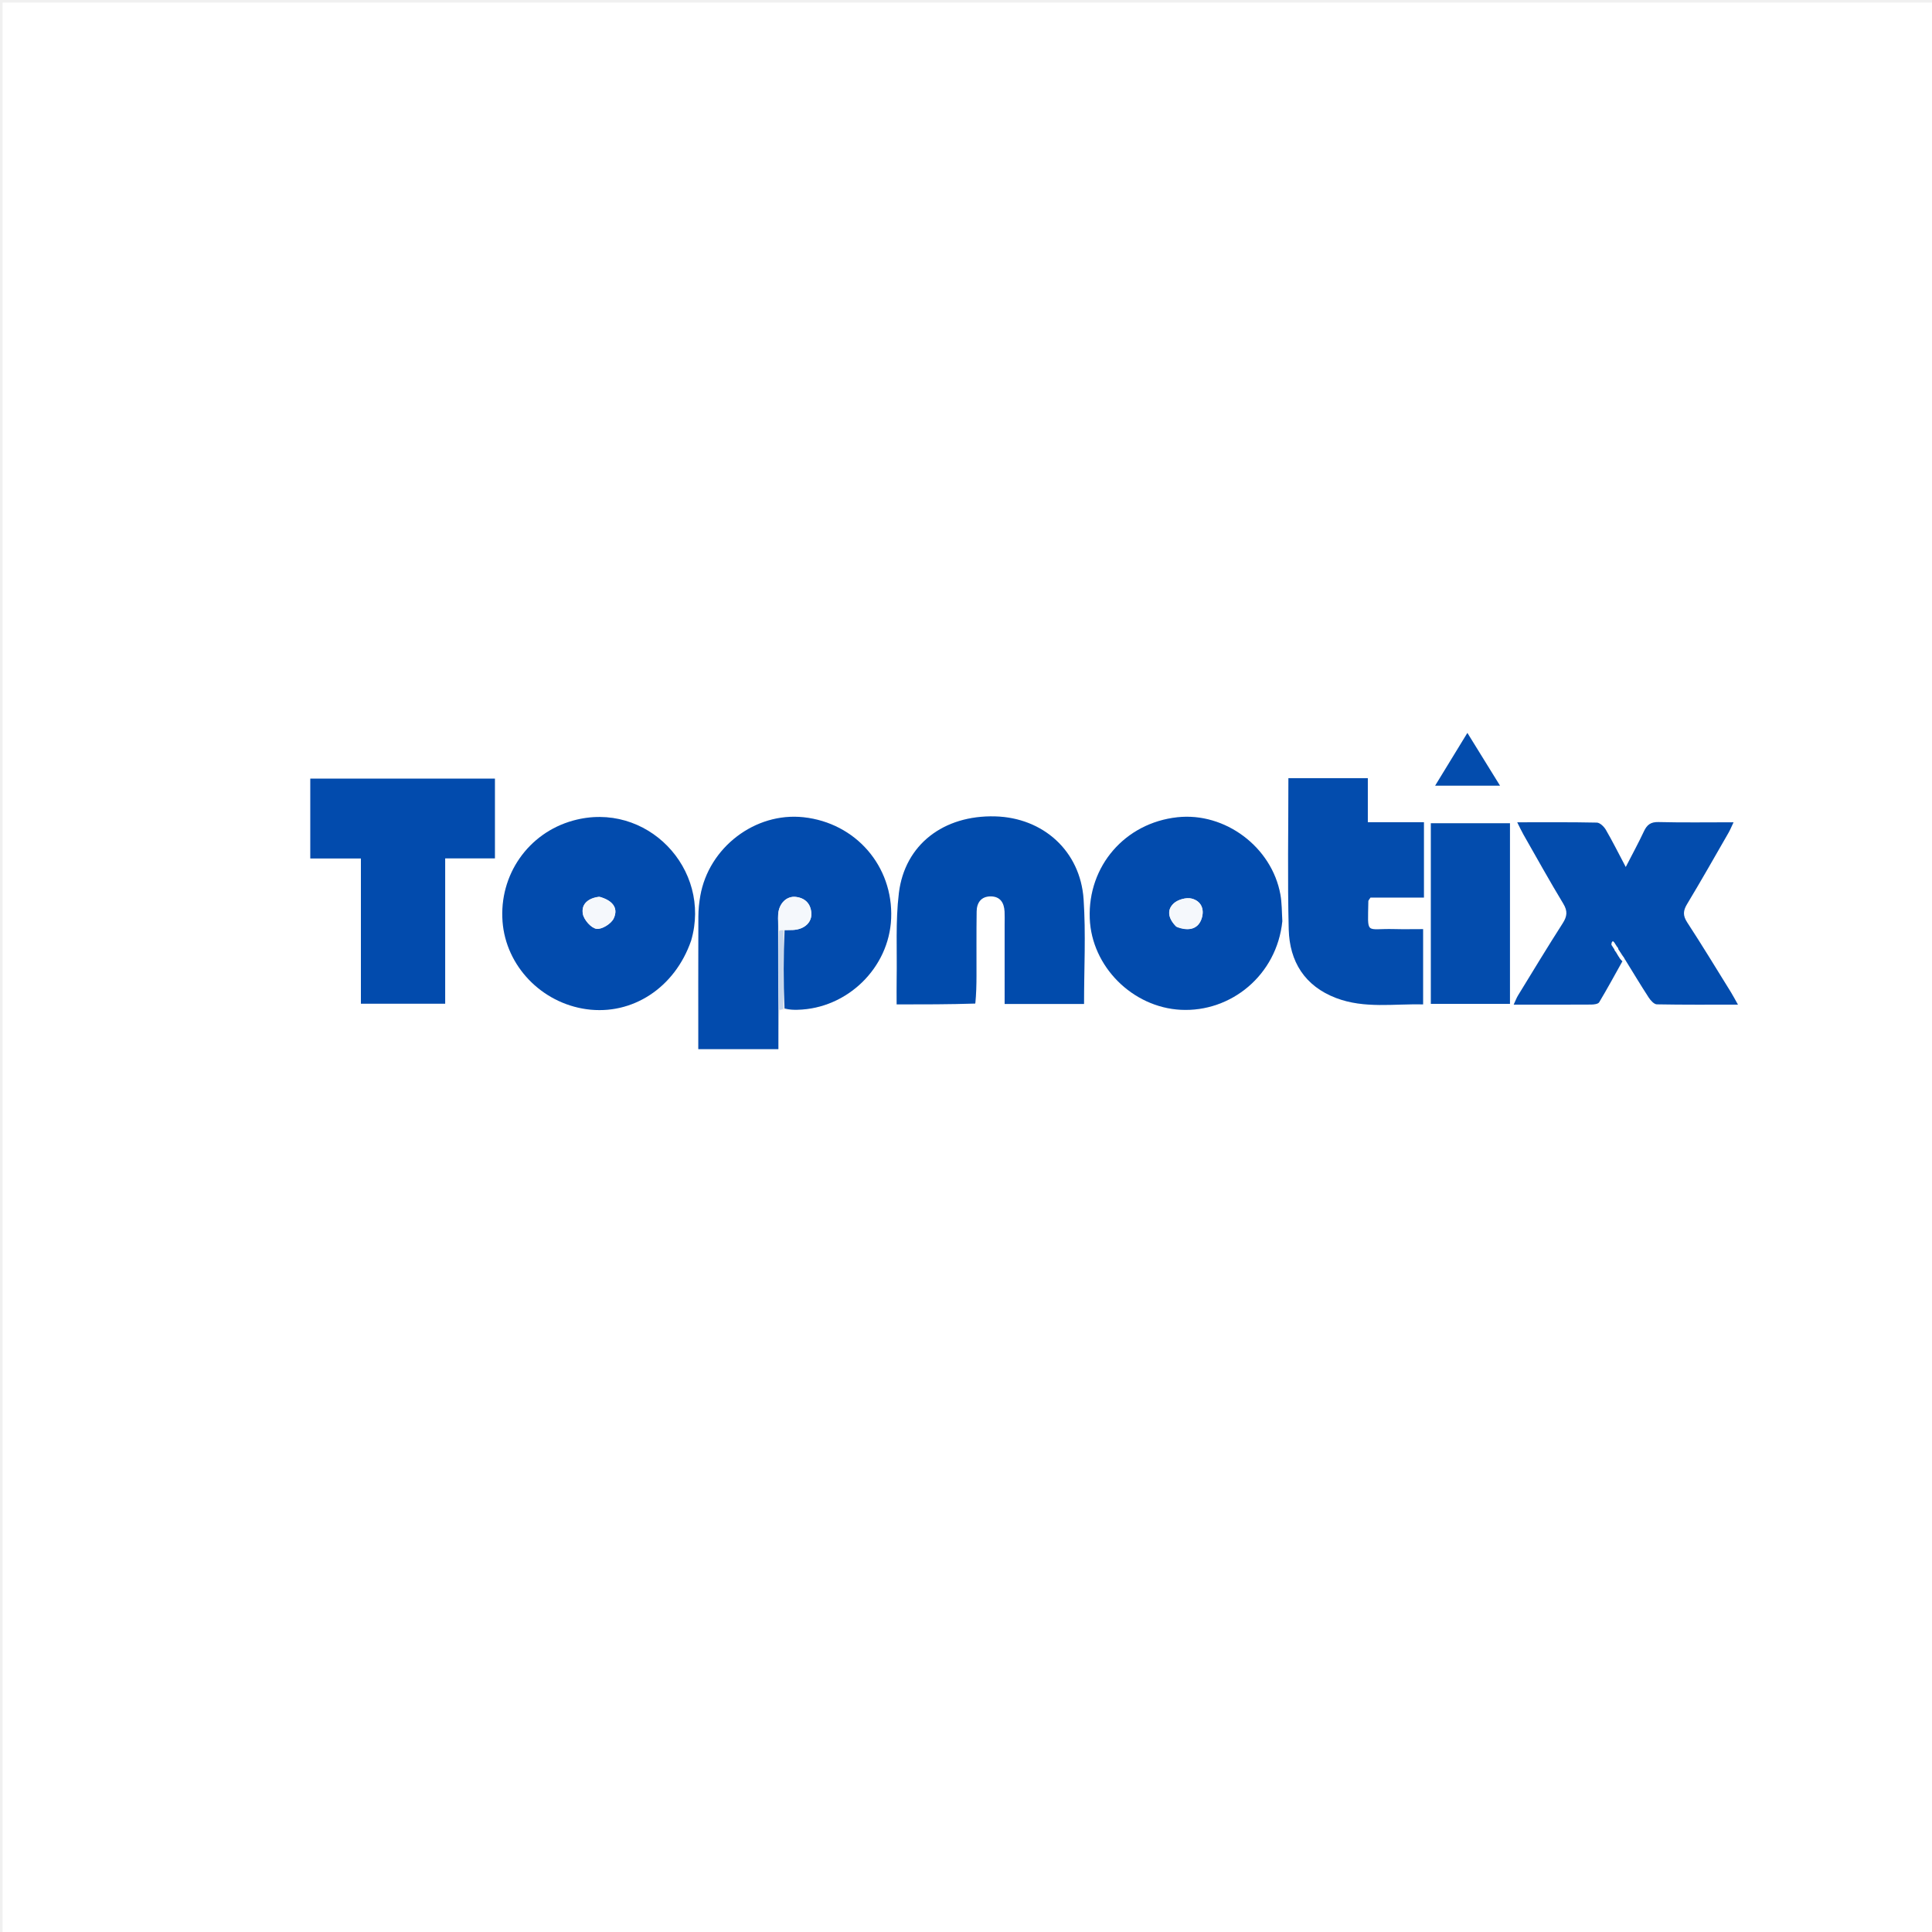
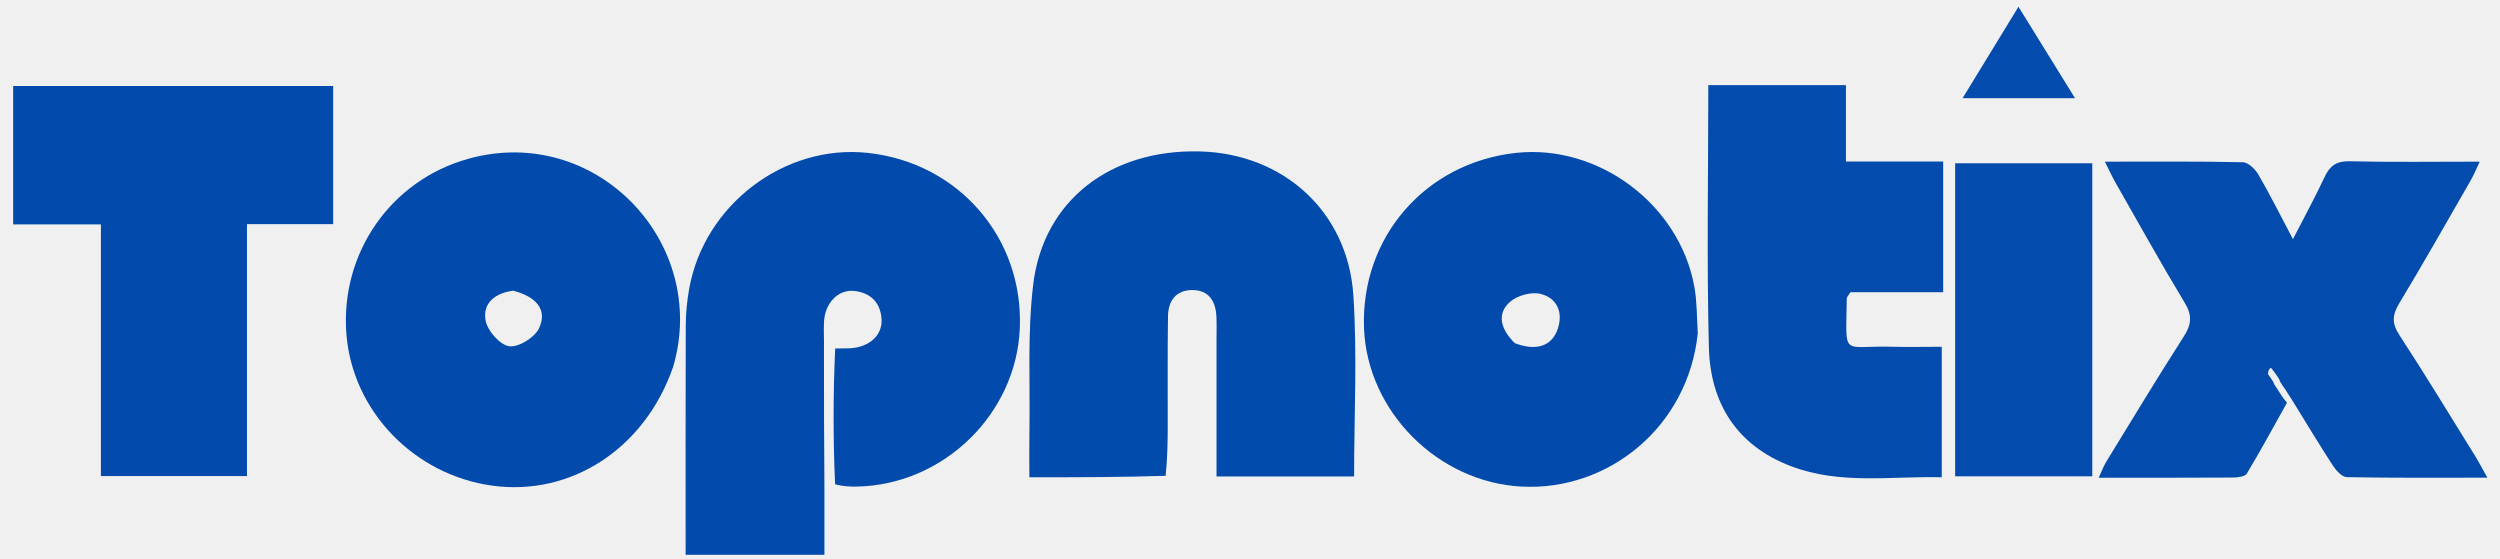
- <svg xmlns="http://www.w3.org/2000/svg" version="1.1" id="Layer_1" x="0px" y="0px" width="100%" viewBox="0 0 750 750" enable-background="new 0 0 750 750" xml:space="preserve">
-   <path fill="#FFFFFF" opacity="1" stroke="none" d=" M406,751   C270.667,751 135.833,751 1,751   C1,501 1,251 1,1   C251,1 501,1 751,1   C751,251 751,501 751,751   C636.167,751 521.333,751 406,751  M631.091,372.867   C634.062,377.679 636.967,382.534 640.054,387.271   C640.781,388.386 642.108,389.86 643.184,389.88   C653.433,390.078 663.687,389.998 674.67,389.998   C673.498,387.919 672.76,386.49 671.915,385.128   C666.299,376.08 660.776,366.971 654.957,358.055   C653.238,355.421 653.358,353.545 654.929,350.941   C660.426,341.825 665.669,332.556 670.978,323.328   C671.673,322.12 672.196,320.814 672.963,319.211   C662.817,319.211 653.317,319.359 643.826,319.125   C640.794,319.05 639.348,320.192 638.159,322.746   C636.104,327.157 633.757,331.431 631.116,336.573   C628.22,331.095 625.942,326.513 623.372,322.102   C622.661,320.88 621.099,319.366 619.898,319.34   C609.796,319.12 599.687,319.215 588.988,319.215   C589.978,321.17 590.644,322.639 591.439,324.033   C596.547,332.993 601.554,342.015 606.887,350.84   C608.608,353.689 608.376,355.715 606.652,358.404   C600.727,367.648 595.049,377.051 589.31,386.413   C588.689,387.426 588.281,388.569 587.609,390.005   C598.046,390.005 607.872,390.032 617.697,389.967   C618.761,389.96 620.384,389.766 620.793,389.085   C623.924,383.87 626.818,378.514 630.233,372.78   C630.375,372.632 630.517,372.484 631.091,372.867  M305.047,391.992   C306.545,391.993 308.044,392.023 309.541,391.991   C328.891,391.574 345.146,375.734 345.943,356.528   C346.783,336.275 332.221,319.459 311.933,317.252   C293.179,315.212 275.118,328.959 271.847,347.839   C271.395,350.447 271.12,353.12 271.11,355.765   C271.045,372.86 271.077,389.956 271.077,407.275   C281.628,407.275 291.696,407.275 302.172,407.275   C302.172,402.01 302.172,397.03 302.83,391.99   C303.27,391.963 303.709,391.937 305.047,391.992  M378.954,389.259   C378.993,385.766 379.057,382.273 379.067,378.779   C379.089,370.458 379.006,362.135 379.13,353.815   C379.18,350.408 380.901,347.969 384.574,347.974   C388.258,347.979 389.796,350.425 389.973,353.845   C390.059,355.505 389.997,357.173 389.997,358.837   C389.998,369.103 389.998,379.369 389.998,389.731   C400.55,389.731 410.602,389.731 420.823,389.731   C420.823,376.015 421.541,362.52 420.65,349.133   C419.4,330.374 404.949,317.41 386.295,316.922   C366.301,316.399 351.233,327.853 348.942,346.709   C347.605,357.708 348.283,368.954 348.085,380.089   C348.028,383.338 348.076,386.589 348.076,389.908   C358.619,389.908 368.43,389.908 378.954,389.259  M268.409,364.777   C276.443,337.32 250.96,310.634 222.42,318.564   C204.999,323.404 193.698,339.724 195.092,357.802   C196.42,375.012 210.19,389.35 227.723,391.778   C245.411,394.227 261.962,383.491 268.409,364.777  M497.825,357.204   C497.584,353.899 497.634,350.542 497.053,347.298   C493.74,328.818 475.56,315.233 457.046,317.253   C436.751,319.469 422.277,336.175 423.043,356.501   C423.75,375.235 439.676,391.052 458.384,392.003   C477.828,392.991 495.635,378.593 497.825,357.204  M192.13,321.481   C192.13,315.049 192.13,308.618 192.13,302.259   C167.83,302.259 144.136,302.259 120.453,302.259   C120.453,312.72 120.453,322.79 120.453,333.267   C127.003,333.267 133.281,333.267 140.102,333.267   C140.102,352.388 140.102,371.106 140.102,389.638   C151.213,389.638 161.768,389.638 172.818,389.638   C172.818,370.697 172.818,352.117 172.818,333.211   C179.454,333.211 185.585,333.211 192.13,333.211   C192.13,329.409 192.13,325.939 192.13,321.481  M552.773,330.529   C552.773,326.916 552.773,323.303 552.773,319.187   C545.299,319.187 538.396,319.187 530.991,319.187   C530.991,313.12 530.991,307.562 530.991,302.073   C520.408,302.073 510.35,302.073 500.156,302.073   C500.156,321.891 499.786,341.372 500.289,360.83   C500.612,373.283 506.502,382.788 518.655,387.422   C529.715,391.639 541.171,389.606 552.448,389.909   C552.448,379.854 552.448,370.461 552.448,360.684   C548.488,360.684 544.847,360.767 541.21,360.668   C529.878,360.359 531,363.313 531.183,349.809   C531.187,349.528 531.507,349.251 532.005,348.449   C538.594,348.449 545.511,348.449 552.773,348.449   C552.773,342.457 552.773,336.987 552.773,330.529  M586.171,355.5   C586.171,343.563 586.171,331.626 586.171,319.57   C575.584,319.57 565.545,319.57 555.448,319.57   C555.448,343.159 555.448,366.386 555.448,389.703   C565.788,389.703 575.846,389.703 586.171,389.703   C586.171,378.435 586.171,367.467 586.171,355.5  M565.596,304.994   C570.916,304.994 576.236,304.994 582.304,304.994   C577.803,297.716 573.859,291.337 569.638,284.512   C565.341,291.542 561.438,297.926 557.117,304.994   C560.371,304.994 562.502,304.994 565.596,304.994  z" />
-   <path fill="#024BAD" opacity="1" stroke="none" d=" M302.172,392.051   C302.172,397.03 302.172,402.01 302.172,407.275   C291.696,407.275 281.628,407.275 271.077,407.275   C271.077,389.956 271.045,372.86 271.11,355.765   C271.12,353.12 271.395,350.447 271.847,347.839   C275.118,328.959 293.179,315.212 311.933,317.252   C332.221,319.459 346.783,336.275 345.943,356.528   C345.146,375.734 328.891,391.574 309.541,391.991   C308.044,392.023 306.545,391.993 304.559,391.49   C304.102,381.025 304.133,371.062 304.579,361.064   C305.987,361.025 306.982,361.068 307.97,361.007   C312.321,360.741 315.257,358.035 314.957,354.34   C314.663,350.732 312.486,348.601 308.948,348.179   C305.322,347.747 302.326,350.794 302.083,355.018   C301.969,356.991 302.124,358.98 302.067,361.425   C302.041,371.942 302.107,381.996 302.172,392.051  z" />
-   <path fill="#014BAC" opacity="1" stroke="none" d=" M378.598,389.584   C368.43,389.908 358.619,389.908 348.076,389.908   C348.076,386.589 348.028,383.338 348.085,380.089   C348.283,368.954 347.605,357.708 348.942,346.709   C351.233,327.853 366.301,316.399 386.295,316.922   C404.949,317.41 419.4,330.374 420.65,349.133   C421.541,362.52 420.823,376.015 420.823,389.731   C410.602,389.731 400.55,389.731 389.998,389.731   C389.998,379.369 389.998,369.103 389.997,358.837   C389.997,357.173 390.059,355.505 389.973,353.845   C389.796,350.425 388.258,347.979 384.574,347.974   C380.901,347.969 379.18,350.408 379.13,353.815   C379.006,362.135 379.089,370.458 379.067,378.779   C379.057,382.273 378.993,385.766 378.598,389.584  z" />
-   <path fill="#034CAD" opacity="1" stroke="none" d=" M629.785,373.202   C626.818,378.514 623.924,383.87 620.793,389.085   C620.384,389.766 618.761,389.96 617.697,389.967   C607.872,390.032 598.046,390.005 587.609,390.005   C588.281,388.569 588.689,387.426 589.31,386.413   C595.049,377.051 600.727,367.648 606.652,358.404   C608.376,355.715 608.608,353.689 606.887,350.84   C601.554,342.015 596.547,332.993 591.439,324.033   C590.644,322.639 589.978,321.17 588.988,319.215   C599.687,319.215 609.796,319.12 619.898,319.34   C621.099,319.366 622.661,320.88 623.372,322.102   C625.942,326.513 628.22,331.095 631.116,336.573   C633.757,331.431 636.104,327.157 638.159,322.746   C639.348,320.192 640.794,319.05 643.826,319.125   C653.317,319.359 662.817,319.211 672.963,319.211   C672.196,320.814 671.673,322.12 670.978,323.328   C665.669,332.556 660.426,341.825 654.929,350.941   C653.358,353.545 653.238,355.421 654.957,358.055   C660.776,366.971 666.299,376.08 671.915,385.128   C672.76,386.49 673.498,387.919 674.67,389.998   C663.687,389.998 653.433,390.078 643.184,389.88   C642.108,389.86 640.781,388.386 640.054,387.271   C636.967,382.534 634.062,377.679 630.772,372.354   C630.149,371.405 629.844,370.968 629.43,370.269   C628.972,369.583 628.624,369.159 628.238,368.5   C628.089,367.962 627.914,367.702 627.555,367.221   C627.09,366.502 626.744,366.048 626.19,365.372   C625.786,365.6 625.589,366.05 625.508,366.759   C625.972,367.452 626.32,367.885 626.713,368.543   C626.879,369.055 627.054,369.302 627.392,369.776   C627.833,370.5 628.167,370.959 628.609,371.681   C629.073,372.363 629.429,372.783 629.785,373.202  z" />
-   <path fill="#024BAD" opacity="1" stroke="none" d=" M268.288,365.162   C261.962,383.491 245.411,394.227 227.723,391.778   C210.19,389.35 196.42,375.012 195.092,357.802   C193.698,339.724 204.999,323.404 222.42,318.564   C250.96,310.634 276.443,337.32 268.288,365.162  M232.48,348.116   C228.496,348.601 225.543,350.845 226.268,354.797   C226.689,357.09 229.481,360.263 231.565,360.564   C233.638,360.864 237.288,358.589 238.247,356.517   C240.23,352.234 237.471,349.452 232.48,348.116  z" />
-   <path fill="#024BAD" opacity="1" stroke="none" d=" M497.796,357.65   C495.635,378.593 477.828,392.991 458.384,392.003   C439.676,391.052 423.75,375.235 423.043,356.501   C422.277,336.175 436.751,319.469 457.046,317.253   C475.56,315.233 493.74,328.818 497.053,347.298   C497.634,350.542 497.584,353.899 497.796,357.65  M456.804,359.858   C461.579,361.708 465.156,360.573 466.461,356.604   C467.703,352.828 466.174,349.721 462.589,348.829   C460.508,348.312 457.285,349.2 455.679,350.665   C452.823,353.271 453.521,356.595 456.804,359.858  z" />
-   <path fill="#024BAD" opacity="1" stroke="none" d=" M192.13,321.975   C192.13,325.939 192.13,329.409 192.13,333.211   C185.585,333.211 179.454,333.211 172.818,333.211   C172.818,352.117 172.818,370.697 172.818,389.638   C161.768,389.638 151.213,389.638 140.102,389.638   C140.102,371.106 140.102,352.388 140.102,333.267   C133.281,333.267 127.003,333.267 120.453,333.267   C120.453,322.79 120.453,312.72 120.453,302.259   C144.136,302.259 167.83,302.259 192.13,302.259   C192.13,308.618 192.13,315.049 192.13,321.975  z" />
-   <path fill="#034CAD" opacity="1" stroke="none" d=" M552.773,331.023   C552.773,336.987 552.773,342.457 552.773,348.449   C545.511,348.449 538.594,348.449 532.005,348.449   C531.507,349.251 531.187,349.528 531.183,349.809   C531,363.313 529.878,360.359 541.21,360.668   C544.847,360.767 548.488,360.684 552.448,360.684   C552.448,370.461 552.448,379.854 552.448,389.909   C541.171,389.606 529.715,391.639 518.655,387.422   C506.502,382.788 500.612,373.283 500.289,360.83   C499.786,341.372 500.156,321.891 500.156,302.073   C510.35,302.073 520.408,302.073 530.991,302.073   C530.991,307.562 530.991,313.12 530.991,319.187   C538.396,319.187 545.299,319.187 552.773,319.187   C552.773,323.303 552.773,326.916 552.773,331.023  z" />
-   <path fill="#034CAD" opacity="1" stroke="none" d=" M586.171,356   C586.171,367.467 586.171,378.435 586.171,389.703   C575.846,389.703 565.788,389.703 555.448,389.703   C555.448,366.386 555.448,343.159 555.448,319.57   C565.545,319.57 575.584,319.57 586.171,319.57   C586.171,331.626 586.171,343.563 586.171,356  z" />
-   <path fill="#034CAD" opacity="1" stroke="none" d=" M565.114,304.994   C562.502,304.994 560.371,304.994 557.117,304.994   C561.438,297.926 565.341,291.542 569.638,284.512   C573.859,291.337 577.803,297.716 582.304,304.994   C576.236,304.994 570.916,304.994 565.114,304.994  z" />
-   <path fill="#C6D6EC" opacity="1" stroke="none" d=" M304.163,361.1   C304.133,371.062 304.102,381.025 304.11,391.449   C303.709,391.937 303.27,391.963 302.501,392.02   C302.107,381.996 302.041,371.942 302.4,361.457   C303.271,361.051 303.717,361.075 304.163,361.1  z" />
-   <path fill="#F5F8FC" opacity="1" stroke="none" d=" M304.579,361.064   C303.717,361.075 303.271,361.051 302.491,360.994   C302.124,358.98 301.969,356.991 302.083,355.018   C302.326,350.794 305.322,347.747 308.948,348.179   C312.486,348.601 314.663,350.732 314.957,354.34   C315.257,358.035 312.321,360.741 307.97,361.007   C306.982,361.068 305.987,361.025 304.579,361.064  z" />
-   <path fill="#FFFFFF" opacity="1" stroke="none" d=" M626.397,365.594   C626.744,366.048 627.09,366.502 627.297,367.421   C626.994,368.03 626.831,368.174 626.668,368.319   C626.32,367.885 625.972,367.452 625.767,366.541   C626.072,365.907 626.234,365.75 626.397,365.594  z" />
-   <path fill="#FFFFFF" opacity="1" stroke="none" d=" M628.277,368.734   C628.624,369.159 628.972,369.583 629.169,370.49   C628.846,371.12 628.674,371.269 628.501,371.417   C628.167,370.959 627.833,370.5 627.649,369.593   C627.958,369.007 628.118,368.871 628.277,368.734  z" />
-   <path fill="#FFFFFF" opacity="1" stroke="none" d=" M630.009,372.991   C629.429,372.783 629.073,372.363 628.609,371.681   C628.674,371.269 628.846,371.12 629.279,370.751   C629.844,370.968 630.149,371.405 630.556,372.089   C630.517,372.484 630.375,372.632 630.009,372.991  z" />
-   <path fill="#FFFFFF" opacity="1" stroke="none" d=" M625.651,366.281   C625.589,366.05 625.786,365.6 626.19,365.372   C626.234,365.75 626.072,365.907 625.651,366.281  z" />
-   <path fill="#FFFFFF" opacity="1" stroke="none" d=" M627.415,367.686   C627.914,367.702 628.089,367.962 628.238,368.5   C628.118,368.871 627.958,369.007 627.542,369.327   C627.054,369.302 626.879,369.055 626.713,368.543   C626.831,368.174 626.994,368.03 627.415,367.686  z" />
-   <path fill="#F5F8FC" opacity="1" stroke="none" d=" M232.862,348.144   C237.471,349.452 240.23,352.234 238.247,356.517   C237.288,358.589 233.638,360.864 231.565,360.564   C229.481,360.263 226.689,357.09 226.268,354.797   C225.543,350.845 228.496,348.601 232.862,348.144  z" />
-   <path fill="#F5F8FC" opacity="1" stroke="none" d=" M456.498,359.612   C453.521,356.595 452.823,353.271 455.679,350.665   C457.285,349.2 460.508,348.312 462.589,348.829   C466.174,349.721 467.703,352.828 466.461,356.604   C465.156,360.573 461.579,361.708 456.498,359.612  z" />
+ <svg xmlns="http://www.w3.org/2000/svg" version="1.2" viewBox="2708 402 560 125" width="560" height="125">
+   <style>
+ 		.s0 { fill: #024bad } 
+ 		.s1 { fill: #014bac } 
+ 		.s2 { fill: #034cad } 
+ 	</style>
+   <g id="Layer 1">
+     <g id="Folder 1">
+       <g id="Folder 2">
+         <path class="s0" d="m2892.67 511.05c0 4.98 0 9.96 0 15.23-10.47 0-20.54 0-31.09 0 0-17.32-0.03-34.42 0.03-51.52 0.01-2.64 0.28-5.31 0.74-7.92 3.27-18.88 21.33-32.63 40.08-30.59 20.29 2.21 34.85 19.03 34.01 39.28-0.79 19.2-17.05 35.04-36.4 35.46-1.5 0.03-2.99 0-4.98-0.5-0.46-10.47-0.43-20.43 0.02-30.43 1.41-0.04 2.4 0.01 3.39-0.05 4.35-0.27 7.29-2.98 6.99-6.67-0.3-3.61-2.47-5.74-6.01-6.16-3.63-0.43-6.62 2.61-6.87 6.84-0.11 1.97 0.04 3.96-0.01 6.4-0.03 10.52 0.04 20.58 0.1 30.63z" />
+         <path class="s1" d="m2969.1 508.58c-10.17 0.33-19.98 0.33-30.52 0.33 0-3.32-0.05-6.57 0.01-9.82 0.19-11.14-0.48-22.38 0.85-33.38 2.29-18.86 17.36-30.31 37.35-29.79 18.66 0.49 33.11 13.45 34.36 32.21 0.89 13.39 0.17 26.89 0.17 40.6-10.22 0-20.27 0-30.82 0 0-10.36 0-20.63 0-30.89 0-1.67 0.06-3.33-0.03-4.99-0.17-3.43-1.71-5.87-5.4-5.88-3.67 0-5.39 2.44-5.44 5.84-0.12 8.32-0.04 16.65-0.06 24.97-0.01 3.49-0.08 6.99-0.47 10.8z" />
+         <path class="s2" d="m3220.29 492.2c-2.97 5.31-5.87 10.67-9 15.88-0.41 0.69-2.03 0.88-3.09 0.89-9.83 0.06-19.65 0.04-30.09 0.04 0.67-1.44 1.08-2.58 1.7-3.6 5.74-9.36 11.42-18.76 17.34-28.01 1.73-2.68 1.96-4.71 0.24-7.56-5.34-8.83-10.34-17.85-15.45-26.81-0.8-1.39-1.46-2.86-2.45-4.82 10.7 0 20.81-0.09 30.91 0.13 1.2 0.03 2.76 1.54 3.47 2.76 2.57 4.41 4.85 8.99 7.75 14.47 2.64-5.14 4.98-9.41 7.04-13.82 1.19-2.56 2.63-3.7 5.67-3.63 9.49 0.24 18.99 0.09 29.13 0.09-0.76 1.6-1.29 2.91-1.98 4.12-5.31 9.23-10.55 18.5-16.05 27.61-1.57 2.61-1.69 4.48 0.03 7.11 5.82 8.92 11.34 18.03 16.96 27.08 0.84 1.36 1.58 2.79 2.75 4.87-10.98 0-21.24 0.08-31.49-0.12-1.07-0.02-2.4-1.49-3.13-2.61-3.08-4.74-5.99-9.59-9.28-14.92-0.62-0.95-0.93-1.38-1.34-2.08-0.46-0.69-0.81-1.11-1.19-1.77-0.15-0.54-0.33-0.8-0.68-1.28-0.47-0.72-0.82-1.17-1.37-1.85-0.4 0.23-0.6 0.68-0.68 1.39 0.46 0.69 0.81 1.13 1.2 1.78 0.17 0.51 0.34 0.76 0.68 1.24 0.44 0.72 0.78 1.18 1.22 1.9 0.46 0.68 0.82 1.1 1.18 1.52z" />
+         <path class="s0" d="m2858.79 484.16c-6.33 18.33-22.88 29.07-40.57 26.62-17.53-2.43-31.3-16.77-32.63-33.98-1.39-18.08 9.91-34.4 27.33-39.24 28.54-7.93 54.02 18.76 45.87 46.6zm-35.81-17.04c-3.98 0.48-6.94 2.73-6.21 6.68 0.42 2.29 3.21 5.46 5.29 5.76 2.08 0.3 5.73-1.97 6.69-4.04 1.98-4.29-0.78-7.07-5.77-8.4z" />
+         <path class="s0" d="m3088.3 476.65c-2.17 20.94-19.97 35.34-39.42 34.35-18.7-0.95-34.63-16.77-35.34-35.5-0.76-20.32 13.71-37.03 34.01-39.25 18.51-2.02 36.69 11.57 40 30.05 0.58 3.24 0.53 6.6 0.75 10.35zm-41 2.21c4.78 1.85 8.36 0.71 9.66-3.26 1.24-3.77-0.29-6.88-3.87-7.77-2.08-0.52-5.3 0.37-6.91 1.84-2.86 2.6-2.16 5.93 1.12 9.19z" />
+         <path class="s0" d="m2782.63 440.98c0 3.96 0 7.43 0 11.23-6.54 0-12.68 0-19.31 0 0 18.91 0 37.49 0 56.43-11.05 0-21.61 0-32.72 0 0-18.53 0-37.25 0-56.37-6.82 0-13.1 0-19.65 0 0-10.48 0-20.55 0-31.01 23.69 0 47.38 0 71.68 0 0 6.36 0 12.79 0 19.72z" />
+         <path class="s2" d="m3143.27 450.02c0 5.97 0 11.44 0 17.43q-10.89 0-20.77 0c-0.49 0.8-0.81 1.08-0.82 1.36-0.18 13.5-1.3 10.55 10.03 10.86 3.64 0.1 7.28 0.01 11.24 0.01 0 9.78 0 19.17 0 29.23-11.28-0.3-22.74 1.73-33.79-2.49-12.16-4.63-18.05-14.14-18.37-26.59-0.5-19.46-0.13-38.94-0.13-58.76 10.19 0 20.25 0 30.83 0 0 5.49 0 11.05 0 17.12 7.41 0 14.31 0 21.78 0 0 4.11 0 7.73 0 11.83z" />
+         <path class="s2" d="m3176.67 475c0 11.47 0 22.43 0 33.7-10.32 0-20.38 0-30.72 0 0-23.31 0-46.54 0-70.13 10.1 0 20.13 0 30.72 0 0 12.06 0 23.99 0 36.43z" />
+         <path class="s2" d="m3155.61 423.99c-2.61 0-4.74 0-7.99 0 4.32-7.06 8.22-13.45 12.52-20.48 4.22 6.83 8.16 13.21 12.66 20.48-6.06 0-11.38 0-17.19 0z" />
+       </g>
+     </g>
+   </g>
</svg>
